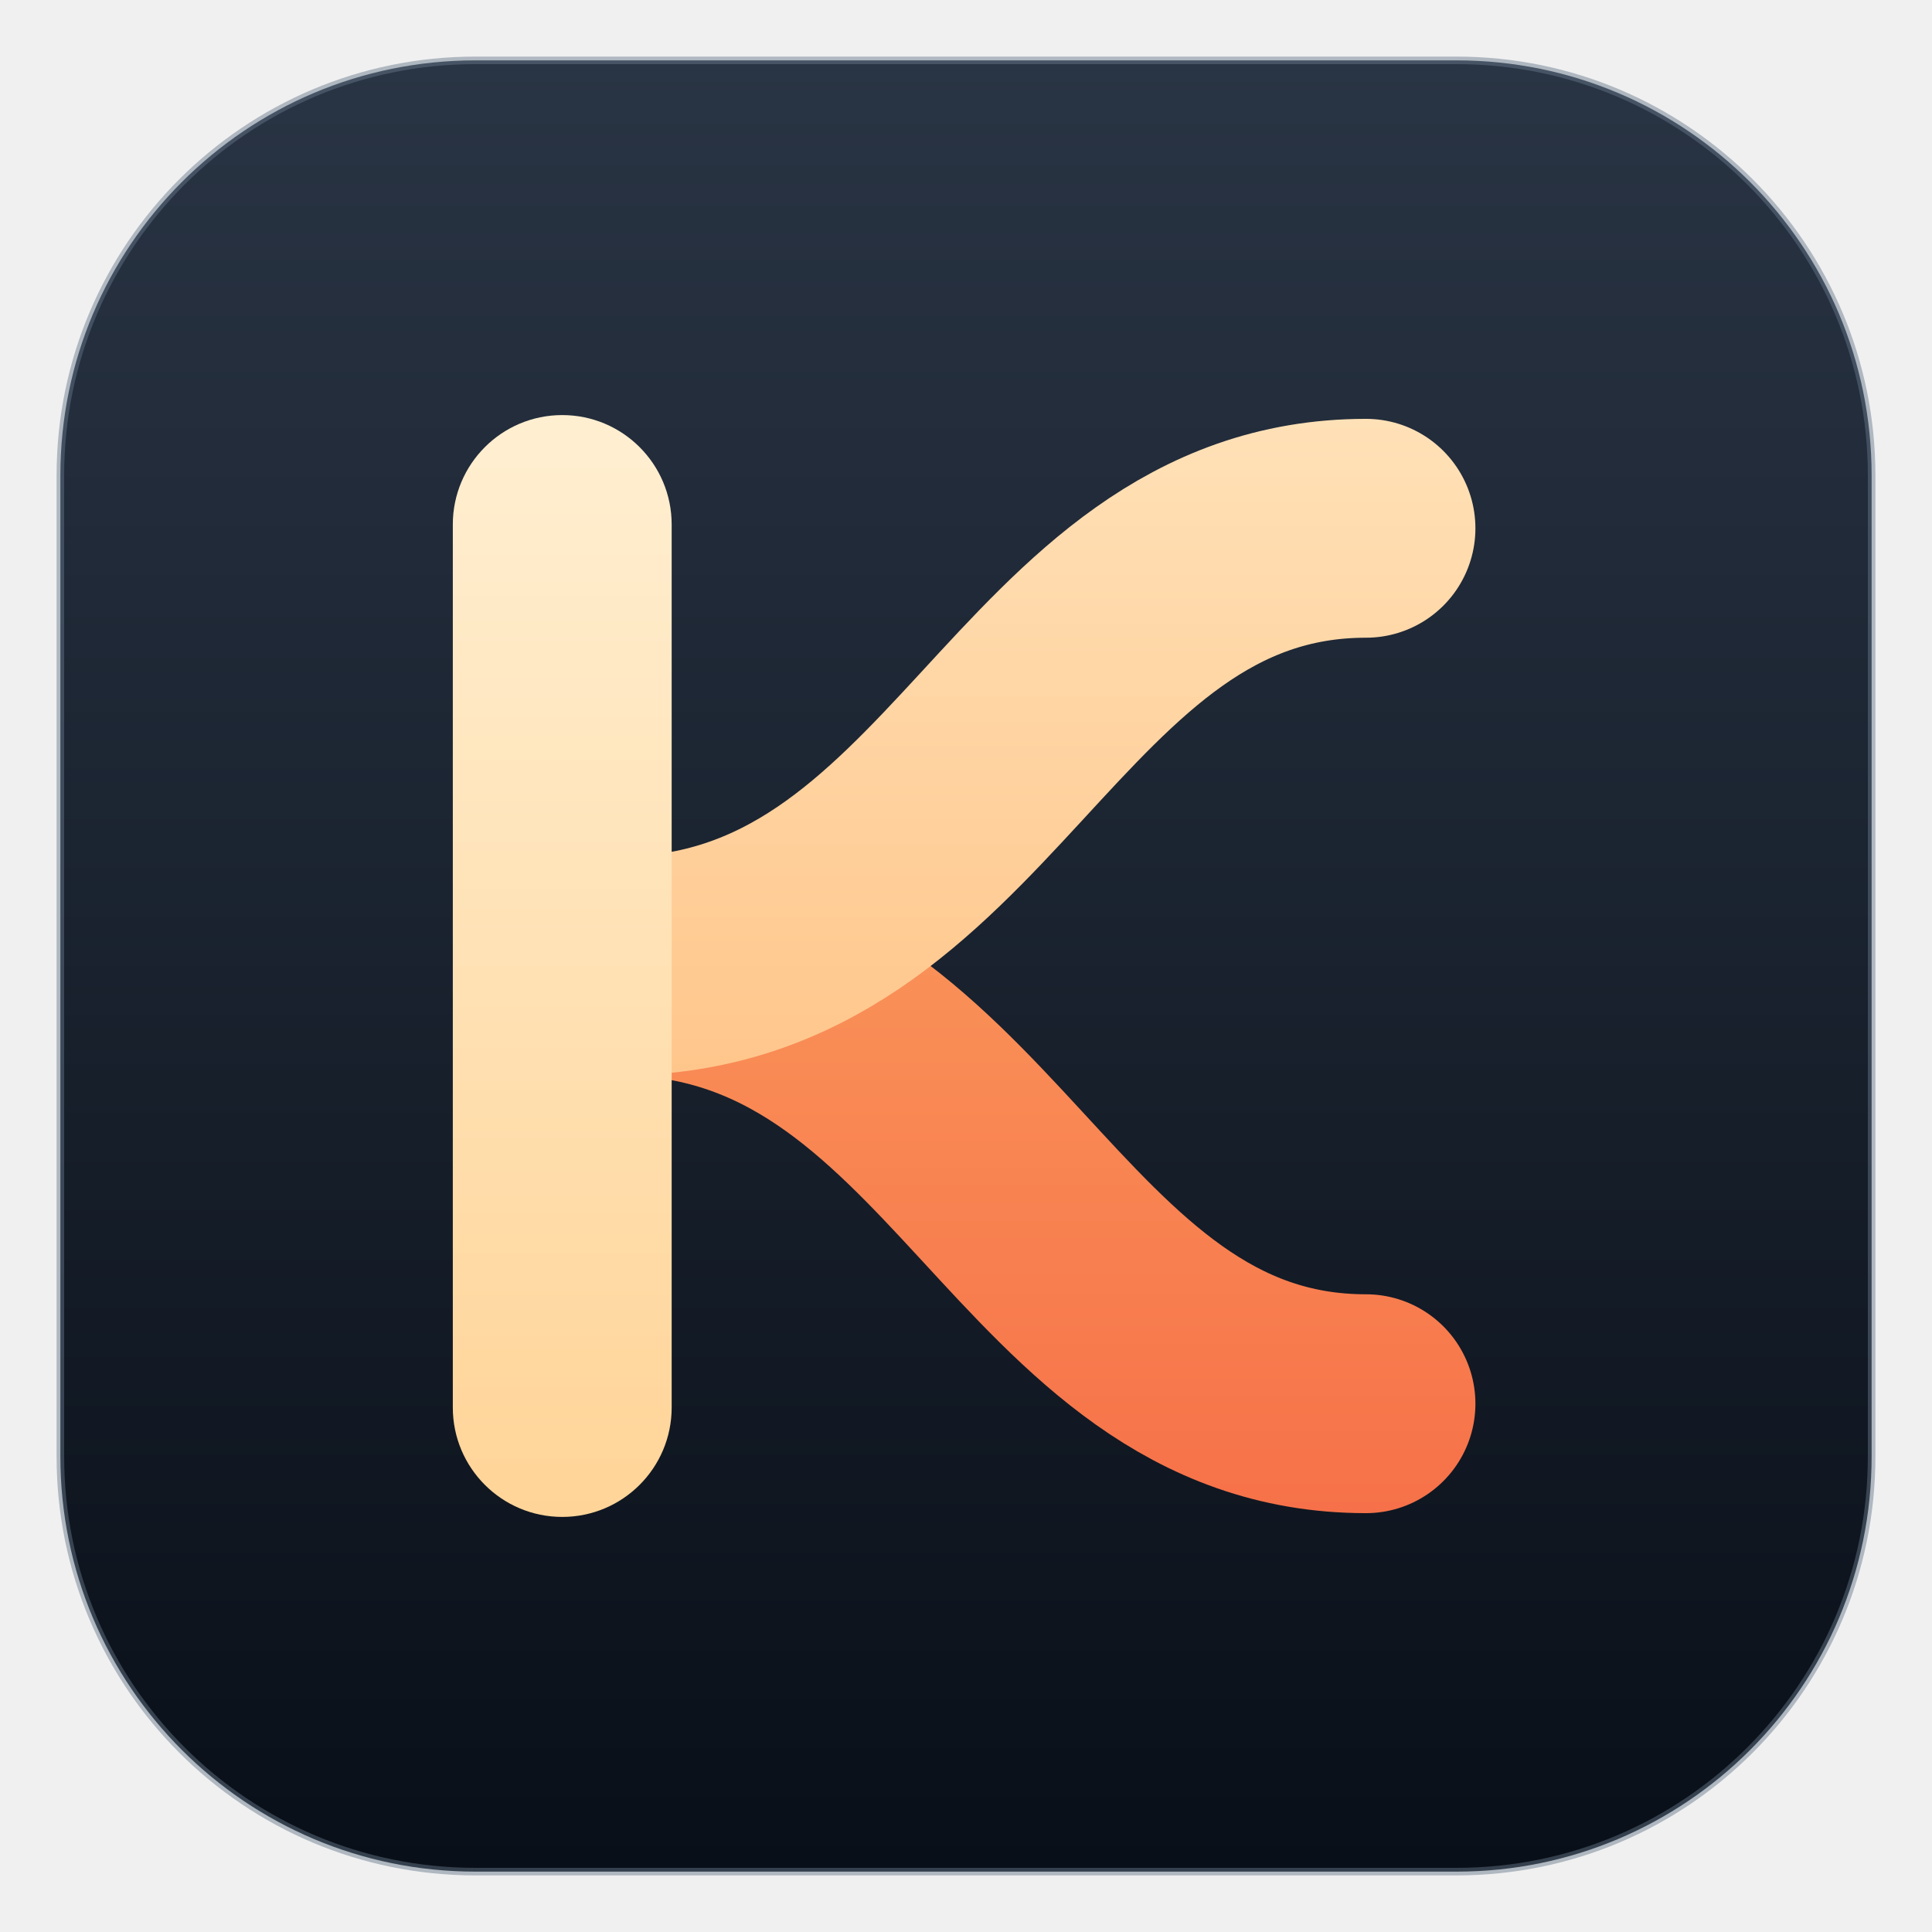
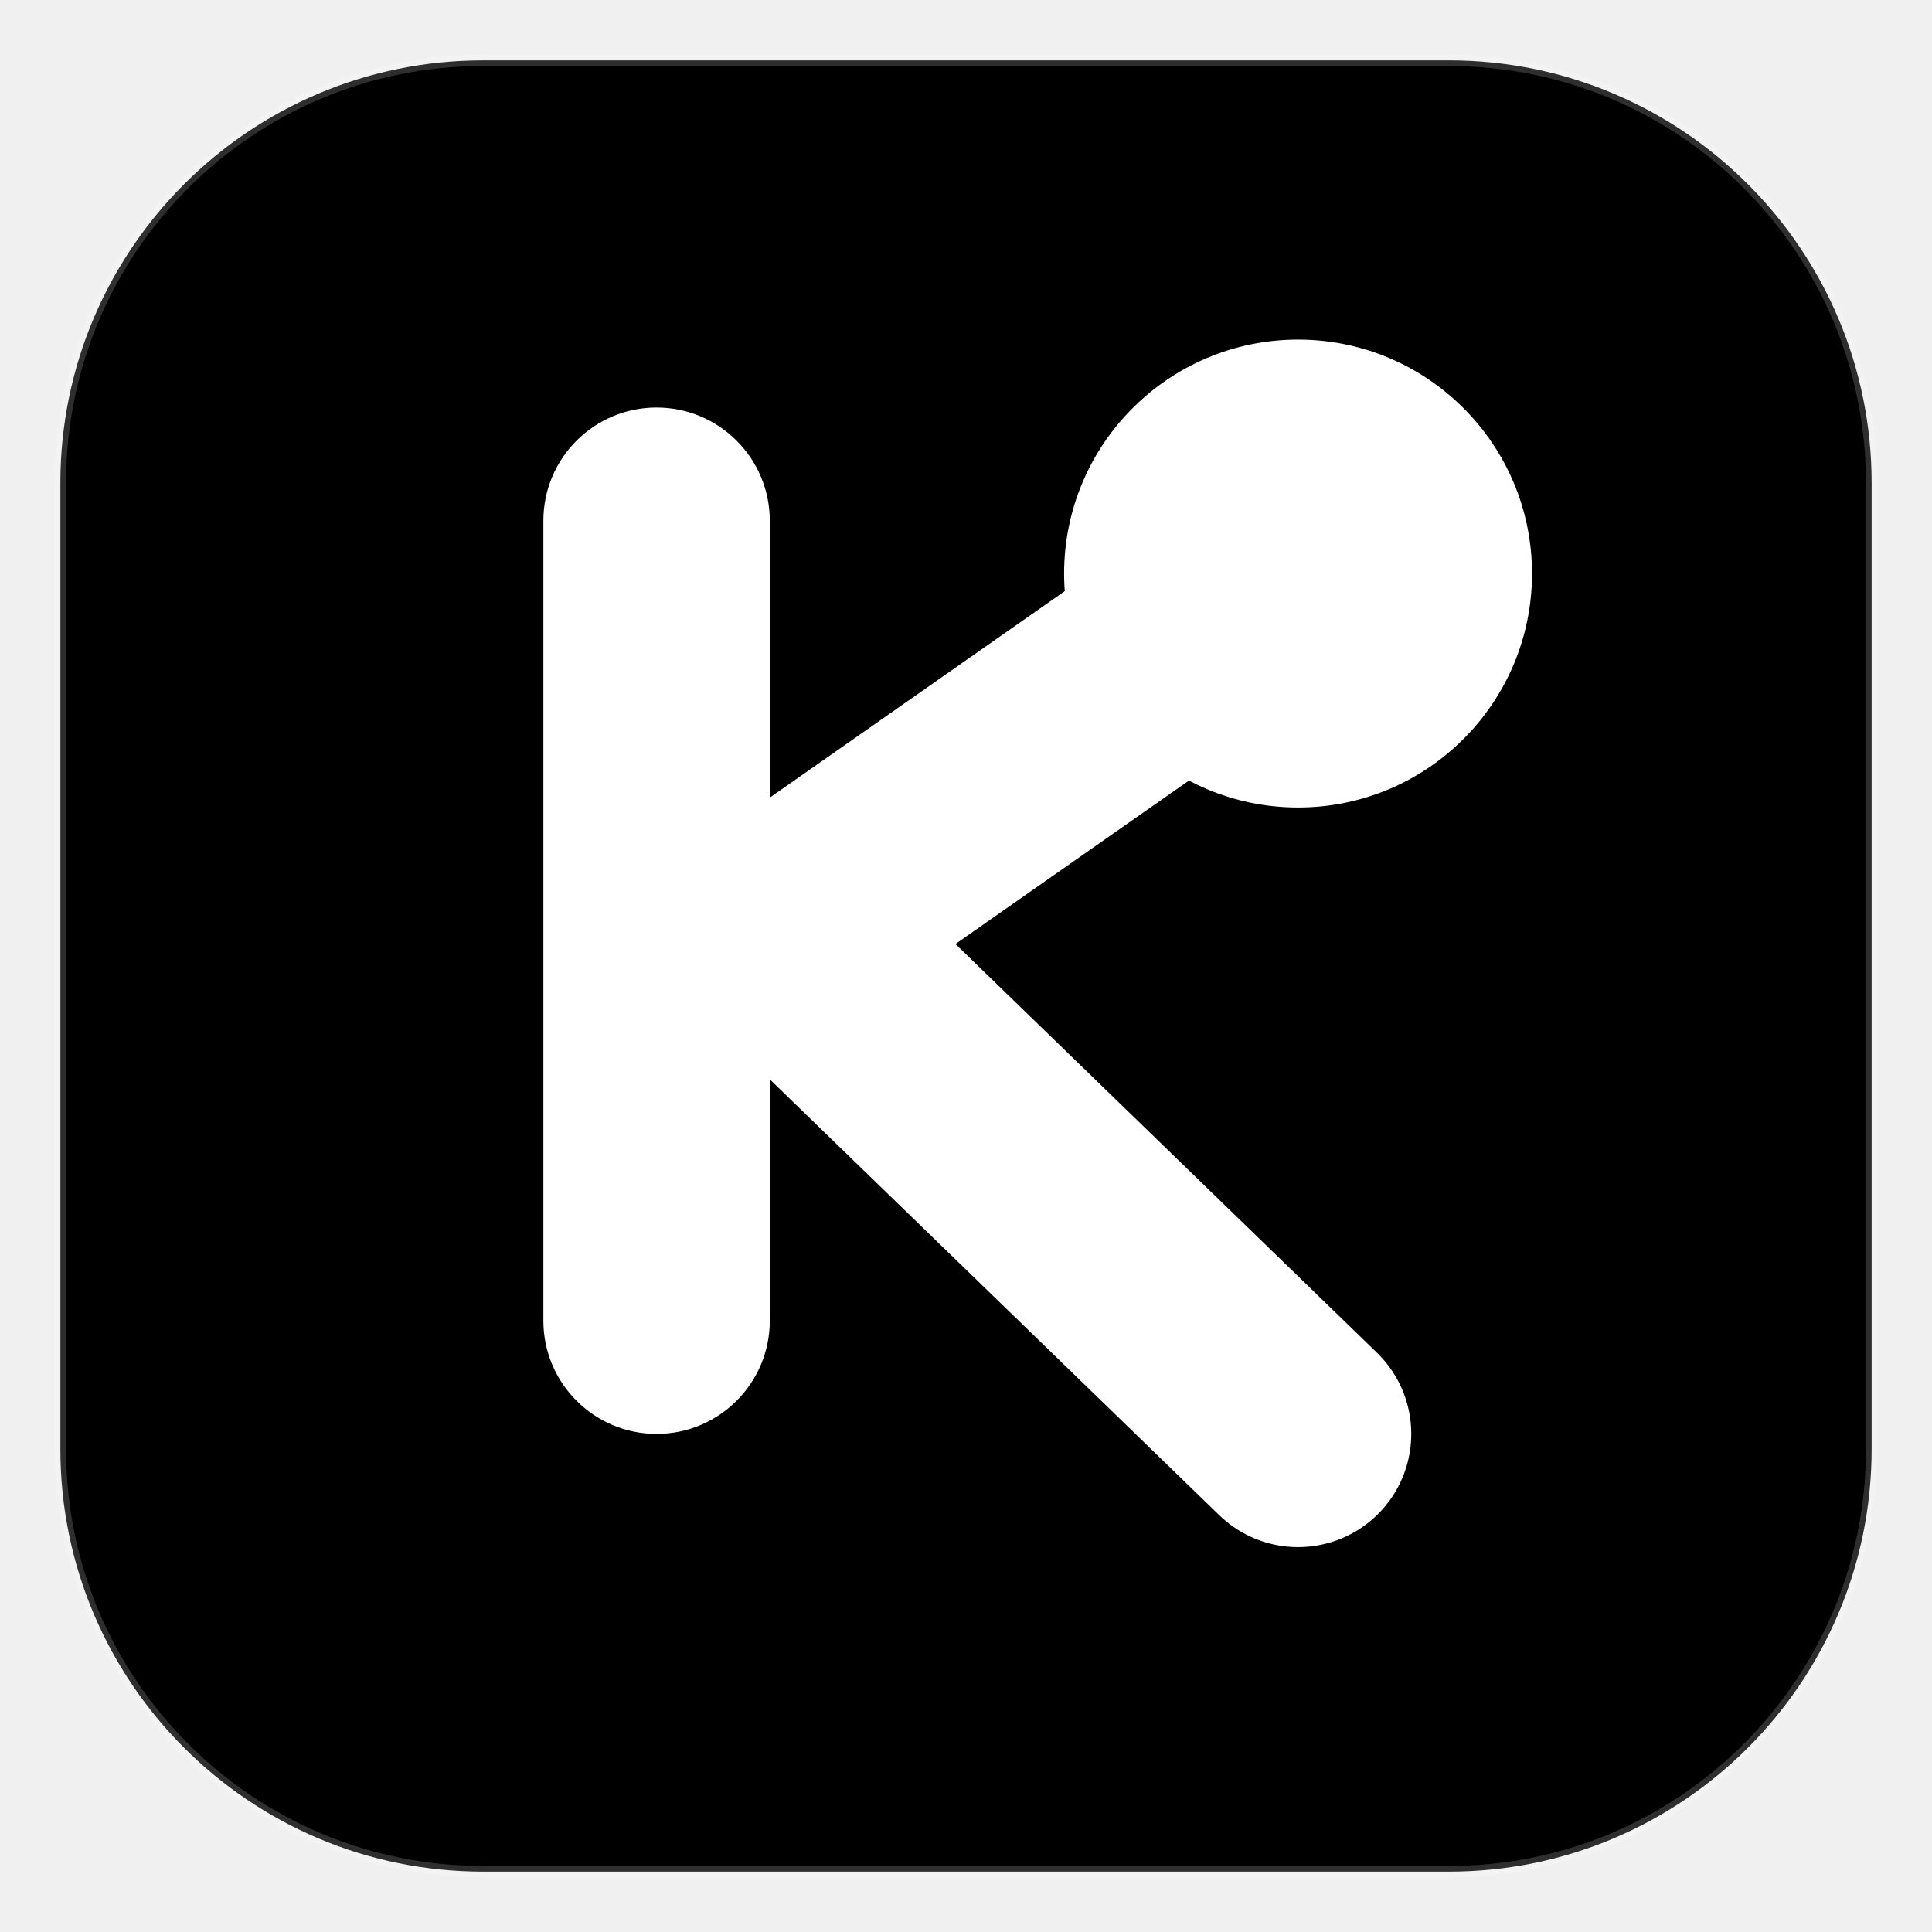
<svg xmlns="http://www.w3.org/2000/svg" width="256" height="256" viewBox="0 0 256 256">
-   <defs>
-     <linearGradient id="tile" x2="0" y2="1">
-       <stop stop-color="#293444" />
-       <stop offset="1" stop-color="#090f18" />
-     </linearGradient>
-     <linearGradient id="lower" x2="0" y2="256" gradientUnits="userSpaceOnUse">
-       <stop stop-color="#ffc772" />
-       <stop offset="1" stop-color="#f4593d" />
-     </linearGradient>
-     <linearGradient id="upper" x2="0" y2="256" gradientUnits="userSpaceOnUse">
-       <stop stop-color="#fff2d3" />
-       <stop offset="1" stop-color="#ffa352" />
-     </linearGradient>
-     <linearGradient id="stem" x2="0" y2="256" gradientUnits="userSpaceOnUse">
-       <stop stop-color="#fff9e7" />
-       <stop offset="1" stop-color="#ffca82" />
-     </linearGradient>
-   </defs>
-   <rect x="8" y="8" width="240" height="240" rx="55" fill="url(#tile)" stroke="#67778b" stroke-opacity=".47" />
-   <path d="M82 128 C129 128,137 186,181 186" stroke="url(#lower)" stroke-width="29" stroke-linecap="round" fill="none" />
-   <path d="M82 128 C129 128,137 70,181 70" stroke="url(#upper)" stroke-width="29" stroke-linecap="round" fill="none" />
-   <rect x="60" y="55" width="29" height="146" rx="14.5" fill="url(#stem)" />
+   <rect x="8" y="8" width="240" height="240" rx="56" fill="#000" stroke="#fff" stroke-opacity=".18" stroke-width="1.5" />
+   <rect x="72" y="54" width="30" height="136" rx="15" fill="#fff" />
+   <path d="M102 124L162 82M106 126L172 190" stroke="#fff" stroke-width="30" stroke-linecap="round" fill="none" />
+   <circle cx="172" cy="76" r="31" fill="#fff" />
</svg>
